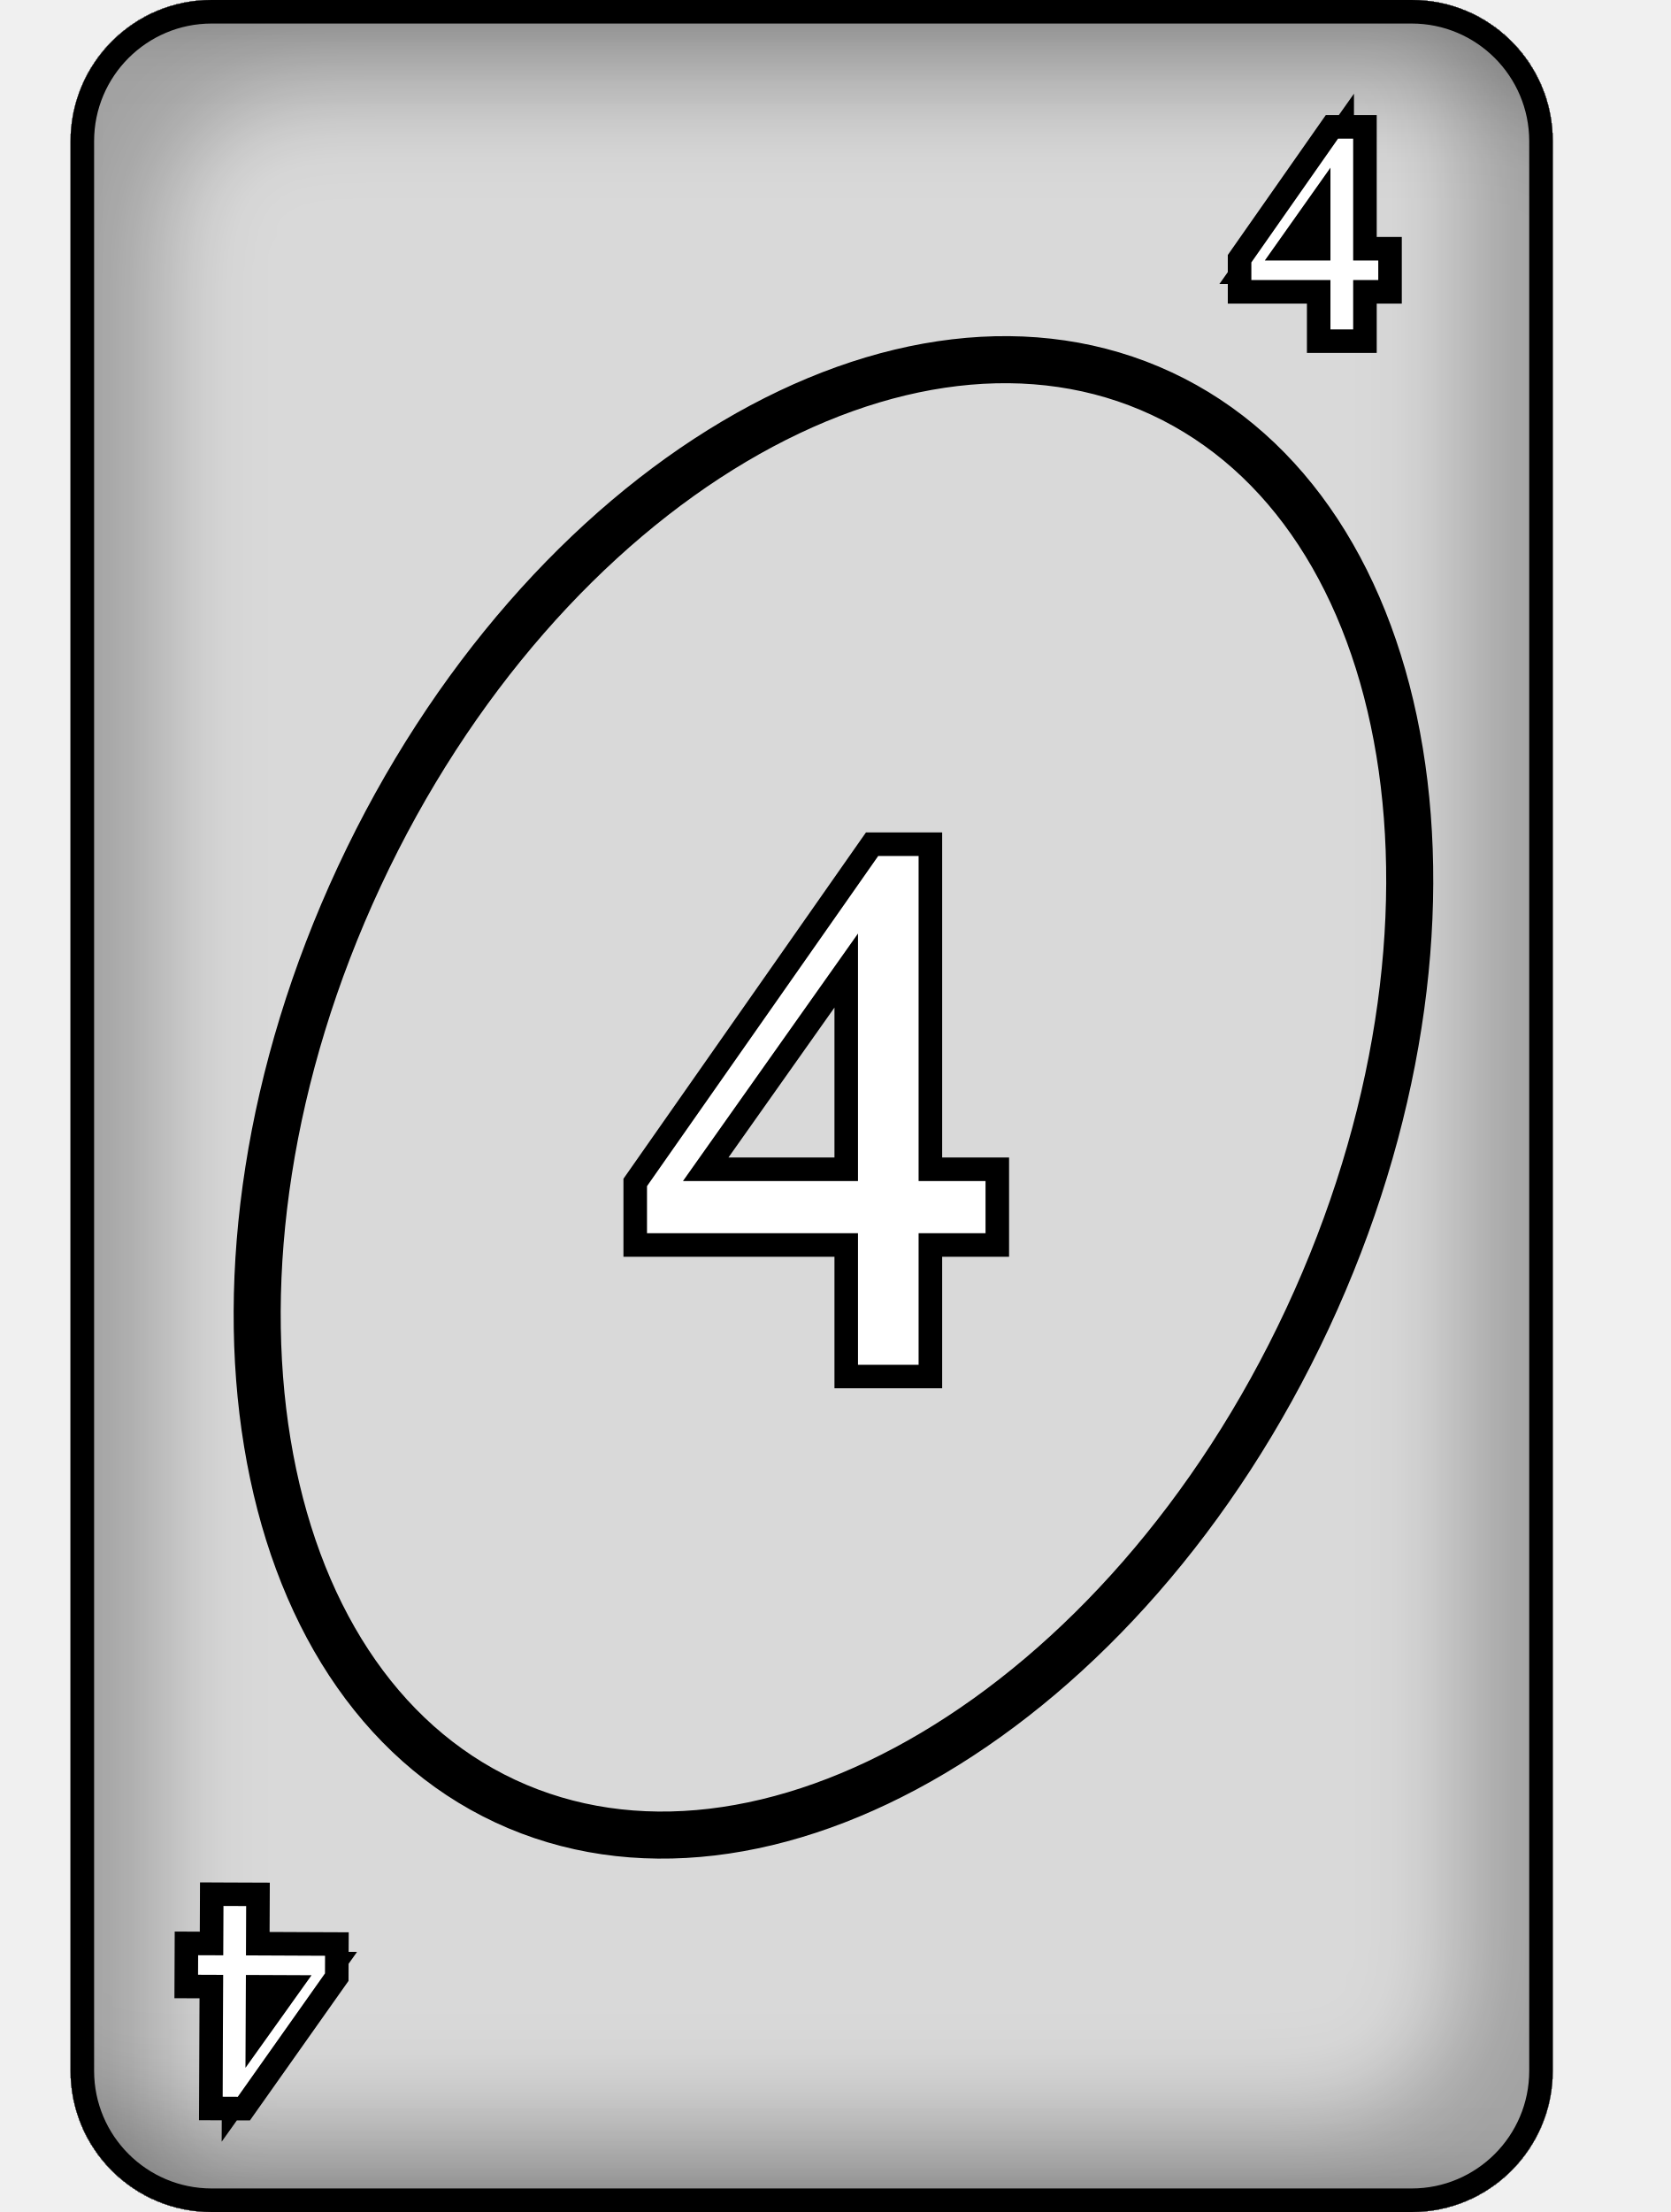
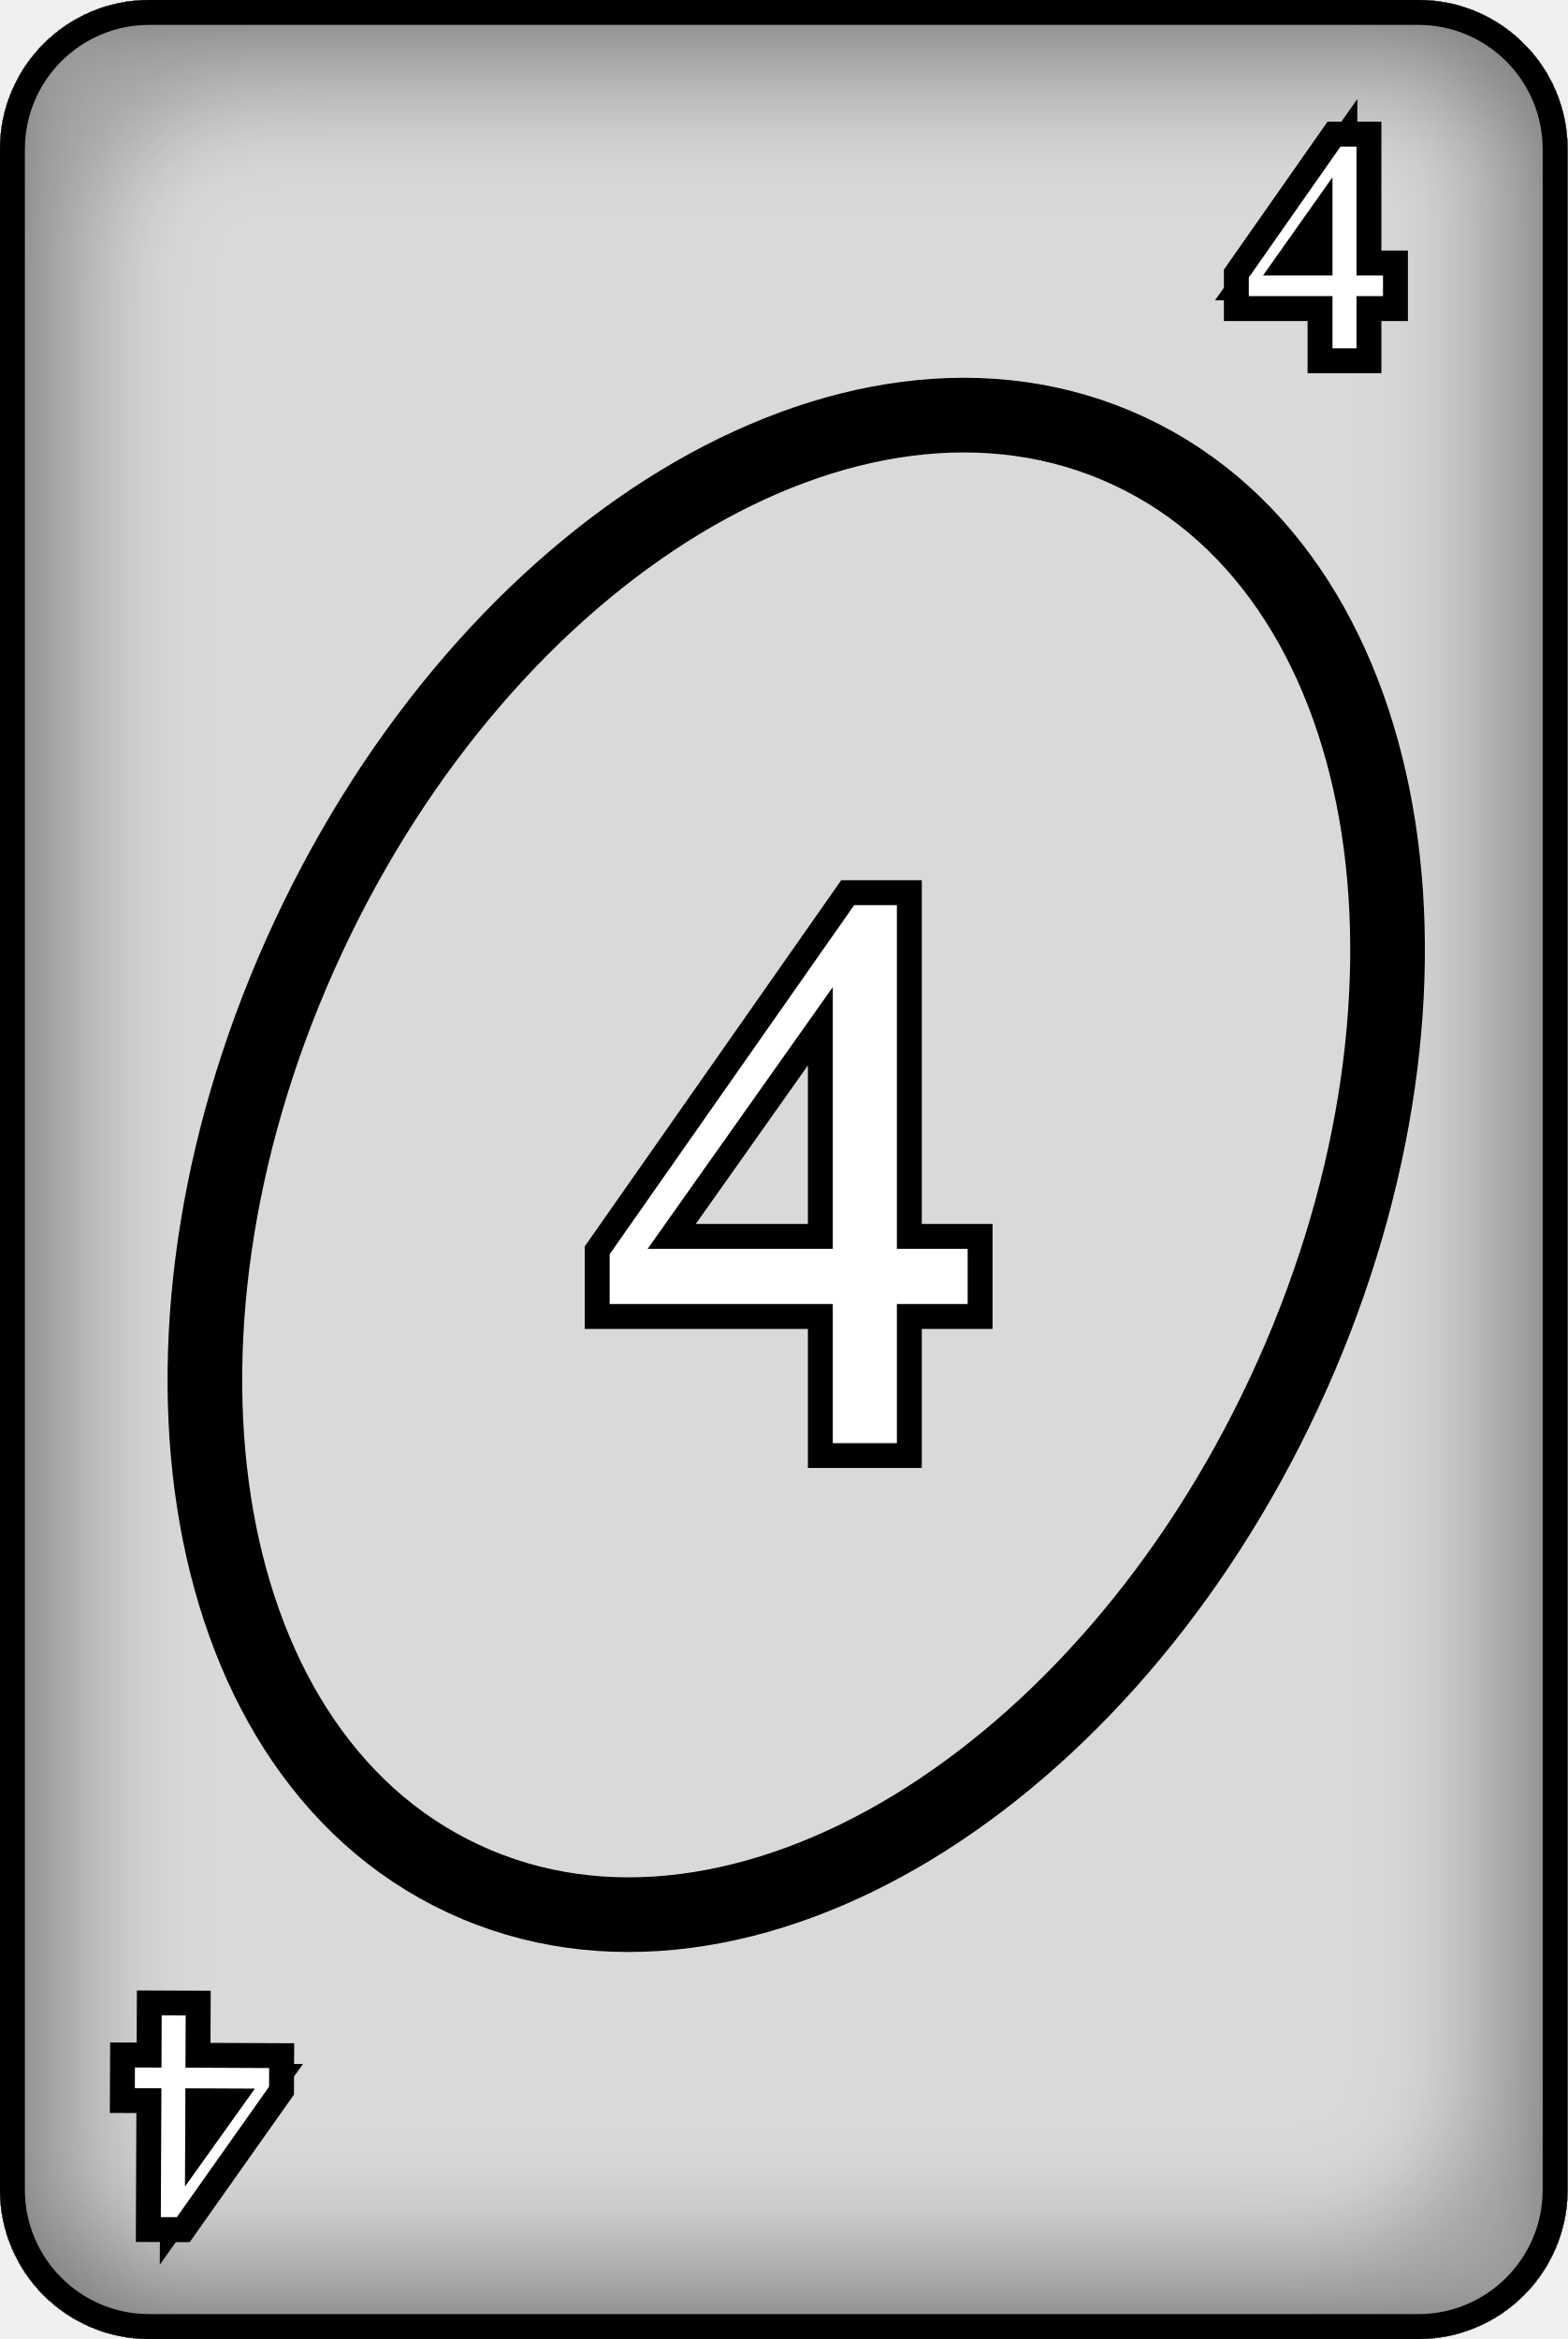
- <svg xmlns="http://www.w3.org/2000/svg" width="71" height="94" viewBox="0 0 71 94" fill="none">
+ <svg xmlns="http://www.w3.org/2000/svg" width="63" height="94" viewBox="0 0 63 94" fill="none">
  <g filter="url(#filter0_ii_4_45)">
-     <rect x="3" width="63" height="94" rx="6" fill="#D9D9D9" />
+     <rect width="63" height="94" rx="6" fill="#D9D9D9" />
  </g>
-   <rect x="3.5" y="0.5" width="62" height="93" rx="5.5" stroke="black" />
-   <path d="M49.372 16.725C54.8 19.256 58.315 24.814 59.49 31.95C60.663 39.08 59.471 47.679 55.577 56.03C51.683 64.381 45.861 70.822 39.645 74.506C33.424 78.194 26.907 79.073 21.479 76.542C16.052 74.011 12.537 68.454 11.363 61.318C10.189 54.188 11.382 45.588 15.276 37.237C19.17 28.887 24.991 22.446 31.207 18.762C37.429 15.075 43.945 14.194 49.372 16.725Z" stroke="black" stroke-width="2" />
-   <mask id="path-4-outside-1_4_45" maskUnits="userSpaceOnUse" x="51" y="3" width="9" height="12" fill="black">
-     <rect fill="white" x="51" y="3" width="9" height="12" />
-     <path d="M58.584 11.07V11.902H57.518V14H56.551V11.902H53.188V11.152L56.873 5.891H57.518V11.07H58.584ZM56.551 11.07V7.127L53.762 11.07H56.551Z" />
+   <rect x="0.5" y="0.5" width="62" height="93" rx="5.5" stroke="black" />
+   <path d="M45.377 18.127C51.013 20.755 54.356 26.477 55.403 33.282C56.451 40.1 55.243 48.184 51.616 55.962C47.989 63.74 42.573 69.862 36.677 73.44C30.791 77.013 24.258 78.131 18.622 75.502C12.986 72.874 9.644 67.152 8.597 60.346C7.548 53.529 8.757 45.446 12.384 37.668C16.011 29.89 21.427 23.767 27.323 20.188C33.209 16.616 39.741 15.499 45.377 18.127Z" stroke="black" stroke-width="3" />
+   <mask id="path-4-outside-1_4_45" maskUnits="userSpaceOnUse" x="48" y="3" width="9" height="12" fill="black">
+     <rect fill="white" x="48" y="3" width="9" height="12" />
+     <path d="M55.584 11.07V11.902H54.518V14H53.551V11.902H50.188V11.152L53.873 5.891H54.518V11.07H55.584ZM53.551 11.07V7.127L50.762 11.07H53.551Z" />
  </mask>
-   <path d="M58.584 11.07V11.902H57.518V14H56.551V11.902H53.188V11.152L56.873 5.891H57.518V11.07H58.584ZM56.551 11.07V7.127L53.762 11.07H56.551Z" fill="white" />
-   <path d="M58.584 11.07H59.584V10.07H58.584V11.07ZM58.584 11.902V12.902H59.584V11.902H58.584ZM57.518 11.902V10.902H56.518V11.902H57.518ZM57.518 14V15H58.518V14H57.518ZM56.551 14H55.551V15H56.551V14ZM56.551 11.902H57.551V10.902H56.551V11.902ZM53.188 11.902H52.188V12.902H53.188V11.902ZM53.188 11.152L52.368 10.579L52.188 10.837V11.152H53.188ZM56.873 5.891V4.891H56.353L56.054 5.317L56.873 5.891ZM57.518 5.891H58.518V4.891H57.518V5.891ZM57.518 11.07H56.518V12.07H57.518V11.07ZM56.551 11.07V12.07H57.551V11.07H56.551ZM56.551 7.127H57.551V3.981L55.734 6.55L56.551 7.127ZM53.762 11.07L52.945 10.493L51.83 12.07H53.762V11.07ZM58.584 11.07H57.584V11.902H58.584H59.584V11.07H58.584ZM58.584 11.902V10.902H57.518V11.902V12.902H58.584V11.902ZM57.518 11.902H56.518V14H57.518H58.518V11.902H57.518ZM57.518 14V13H56.551V14V15H57.518V14ZM56.551 14H57.551V11.902H56.551H55.551V14H56.551ZM56.551 11.902V10.902H53.188V11.902V12.902H56.551V11.902ZM53.188 11.902H54.188V11.152H53.188H52.188V11.902H53.188ZM53.188 11.152L54.007 11.726L57.692 6.464L56.873 5.891L56.054 5.317L52.368 10.579L53.188 11.152ZM56.873 5.891V6.891H57.518V5.891V4.891H56.873V5.891ZM57.518 5.891H56.518V11.07H57.518H58.518V5.891H57.518ZM57.518 11.07V12.07H58.584V11.07V10.07H57.518V11.07ZM56.551 11.07H57.551V7.127H56.551H55.551V11.07H56.551ZM56.551 7.127L55.734 6.55L52.945 10.493L53.762 11.07L54.578 11.648L57.367 7.704L56.551 7.127ZM53.762 11.07V12.07H56.551V11.07V10.07H53.762V11.07Z" fill="black" mask="url(#path-4-outside-1_4_45)" />
-   <mask id="path-6-outside-2_4_45" maskUnits="userSpaceOnUse" x="26" y="35" width="17" height="24" fill="black">
-     <rect fill="white" x="26" y="35" width="17" height="24" />
-     <path d="M41.891 50.188V52.406H39.047V58H36.469V52.406H27.5V50.406L37.328 36.375H39.047V50.188H41.891ZM36.469 50.188V39.672L29.031 50.188H36.469Z" />
+   <path d="M55.584 11.07V11.902H54.518V14H53.551V11.902H50.188V11.152L53.873 5.891H54.518V11.07H55.584ZM53.551 11.07V7.127L50.762 11.07H53.551Z" fill="white" />
+   <path d="M55.584 11.07H56.584V10.07H55.584V11.07ZM55.584 11.902V12.902H56.584V11.902H55.584ZM54.518 11.902V10.902H53.518V11.902H54.518ZM54.518 14V15H55.518V14H54.518ZM53.551 14H52.551V15H53.551V14ZM53.551 11.902H54.551V10.902H53.551V11.902ZM50.188 11.902H49.188V12.902H50.188V11.902ZM50.188 11.152L49.368 10.579L49.188 10.837V11.152H50.188ZM53.873 5.891V4.891H53.353L53.054 5.317L53.873 5.891ZM54.518 5.891H55.518V4.891H54.518V5.891ZM54.518 11.07H53.518V12.07H54.518V11.07ZM53.551 11.07V12.07H54.551V11.07H53.551ZM53.551 7.127H54.551V3.981L52.734 6.55L53.551 7.127ZM50.762 11.07L49.945 10.493L48.83 12.07H50.762V11.07ZM55.584 11.07H54.584V11.902H55.584H56.584V11.07H55.584ZM55.584 11.902V10.902H54.518V11.902V12.902H55.584V11.902ZM54.518 11.902H53.518V14H54.518H55.518V11.902H54.518ZM54.518 14V13H53.551V14V15H54.518V14ZM53.551 14H54.551V11.902H53.551H52.551V14H53.551ZM53.551 11.902V10.902H50.188V11.902V12.902H53.551V11.902ZM50.188 11.902H51.188V11.152H50.188H49.188V11.902H50.188ZM50.188 11.152L51.007 11.726L54.692 6.464L53.873 5.891L53.054 5.317L49.368 10.579L50.188 11.152ZM53.873 5.891V6.891H54.518V5.891V4.891H53.873V5.891ZM54.518 5.891H53.518V11.07H54.518H55.518V5.891H54.518ZM54.518 11.07V12.07H55.584V11.07V10.07H54.518V11.07ZM53.551 11.07H54.551V7.127H53.551H52.551V11.07H53.551ZM53.551 7.127L52.734 6.55L49.945 10.493L50.762 11.07L51.578 11.648L54.367 7.704L53.551 7.127ZM50.762 11.07V12.07H53.551V11.07V10.07H50.762V11.07Z" fill="black" mask="url(#path-4-outside-1_4_45)" />
+   <mask id="path-6-outside-2_4_45" maskUnits="userSpaceOnUse" x="23" y="35" width="17" height="24" fill="black">
+     <rect fill="white" x="23" y="35" width="17" height="24" />
+     <path d="M38.891 50.188V52.406H36.047V58H33.469V52.406H24.5V50.406L34.328 36.375H36.047V50.188H38.891ZM33.469 50.188V39.672L26.031 50.188H33.469Z" />
  </mask>
-   <path d="M41.891 50.188V52.406H39.047V58H36.469V52.406H27.5V50.406L37.328 36.375H39.047V50.188H41.891ZM36.469 50.188V39.672L29.031 50.188H36.469Z" fill="white" />
-   <path d="M41.891 50.188H42.891V49.188H41.891V50.188ZM41.891 52.406V53.406H42.891V52.406H41.891ZM39.047 52.406V51.406H38.047V52.406H39.047ZM39.047 58V59H40.047V58H39.047ZM36.469 58H35.469V59H36.469V58ZM36.469 52.406H37.469V51.406H36.469V52.406ZM27.5 52.406H26.5V53.406H27.5V52.406ZM27.5 50.406L26.681 49.833L26.5 50.091V50.406H27.5ZM37.328 36.375V35.375H36.808L36.509 35.801L37.328 36.375ZM39.047 36.375H40.047V35.375H39.047V36.375ZM39.047 50.188H38.047V51.188H39.047V50.188ZM36.469 50.188V51.188H37.469V50.188H36.469ZM36.469 39.672H37.469V36.526L35.652 39.094L36.469 39.672ZM29.031 50.188L28.215 49.61L27.099 51.188H29.031V50.188ZM41.891 50.188H40.891V52.406H41.891H42.891V50.188H41.891ZM41.891 52.406V51.406H39.047V52.406V53.406H41.891V52.406ZM39.047 52.406H38.047V58H39.047H40.047V52.406H39.047ZM39.047 58V57H36.469V58V59H39.047V58ZM36.469 58H37.469V52.406H36.469H35.469V58H36.469ZM36.469 52.406V51.406H27.5V52.406V53.406H36.469V52.406ZM27.5 52.406H28.5V50.406H27.5H26.5V52.406H27.5ZM27.5 50.406L28.319 50.98L38.147 36.949L37.328 36.375L36.509 35.801L26.681 49.833L27.5 50.406ZM37.328 36.375V37.375H39.047V36.375V35.375H37.328V36.375ZM39.047 36.375H38.047V50.188H39.047H40.047V36.375H39.047ZM39.047 50.188V51.188H41.891V50.188V49.188H39.047V50.188ZM36.469 50.188H37.469V39.672H36.469H35.469V50.188H36.469ZM36.469 39.672L35.652 39.094L28.215 49.61L29.031 50.188L29.848 50.765L37.285 40.249L36.469 39.672ZM29.031 50.188V51.188H36.469V50.188V49.188H29.031V50.188Z" fill="black" mask="url(#path-6-outside-2_4_45)" />
-   <mask id="path-8-outside-3_4_45" maskUnits="userSpaceOnUse" x="6.968" y="79.983" width="9.051" height="12.038" fill="black">
-     <rect fill="white" x="6.968" y="79.983" width="9.051" height="12.038" />
-     <path d="M8.418 83.919L8.422 83.087L9.488 83.091L9.497 80.994L10.464 80.998L10.455 83.095L13.818 83.11L13.815 83.86L10.107 89.106L9.463 89.103L9.485 83.923L8.418 83.919ZM10.452 83.927L10.435 87.871L13.241 83.939L10.452 83.927Z" />
+   <path d="M38.891 50.188V52.406H36.047V58H33.469V52.406H24.5V50.406L34.328 36.375H36.047V50.188H38.891ZM33.469 50.188V39.672L26.031 50.188H33.469Z" fill="white" />
+   <path d="M38.891 50.188H39.891V49.188H38.891V50.188ZM38.891 52.406V53.406H39.891V52.406H38.891ZM36.047 52.406V51.406H35.047V52.406H36.047ZM36.047 58V59H37.047V58H36.047ZM33.469 58H32.469V59H33.469V58ZM33.469 52.406H34.469V51.406H33.469V52.406ZM24.5 52.406H23.5V53.406H24.5V52.406ZM24.5 50.406L23.681 49.833L23.5 50.091V50.406H24.5ZM34.328 36.375V35.375H33.808L33.509 35.801L34.328 36.375ZM36.047 36.375H37.047V35.375H36.047V36.375ZM36.047 50.188H35.047V51.188H36.047V50.188ZM33.469 50.188V51.188H34.469V50.188H33.469ZM33.469 39.672H34.469V36.526L32.652 39.094L33.469 39.672ZM26.031 50.188L25.215 49.61L24.099 51.188H26.031V50.188ZM38.891 50.188H37.891V52.406H38.891H39.891V50.188H38.891ZM38.891 52.406V51.406H36.047V52.406V53.406H38.891V52.406ZM36.047 52.406H35.047V58H36.047H37.047V52.406H36.047ZM36.047 58V57H33.469V58V59H36.047V58ZM33.469 58H34.469V52.406H33.469H32.469V58H33.469ZM33.469 52.406V51.406H24.5V52.406V53.406H33.469V52.406ZM24.5 52.406H25.5V50.406H24.5H23.5V52.406H24.5ZM24.5 50.406L25.319 50.98L35.147 36.949L34.328 36.375L33.509 35.801L23.681 49.833L24.5 50.406ZM34.328 36.375V37.375H36.047V36.375V35.375H34.328V36.375ZM36.047 36.375H35.047V50.188H36.047H37.047V36.375H36.047ZM36.047 50.188V51.188H38.891V50.188V49.188H36.047V50.188ZM33.469 50.188H34.469V39.672H33.469H32.469V50.188H33.469ZM33.469 39.672L32.652 39.094L25.215 49.61L26.031 50.188L26.848 50.765L34.285 40.249L33.469 39.672ZM26.031 50.188V51.188H33.469V50.188V49.188H26.031V50.188Z" fill="black" mask="url(#path-6-outside-2_4_45)" />
+   <mask id="path-8-outside-3_4_45" maskUnits="userSpaceOnUse" x="3.968" y="79.983" width="9.051" height="12.038" fill="black">
+     <rect fill="white" x="3.968" y="79.983" width="9.051" height="12.038" />
+     <path d="M5.418 83.919L5.422 83.087L6.488 83.091L6.497 80.994L7.464 80.998L7.455 83.095L10.818 83.11L10.815 83.86L7.107 89.106L6.463 89.103L6.485 83.923L5.418 83.919ZM7.452 83.927L7.435 87.871L10.241 83.939L7.452 83.927Z" />
  </mask>
-   <path d="M8.418 83.919L8.422 83.087L9.488 83.091L9.497 80.994L10.464 80.998L10.455 83.095L13.818 83.11L13.815 83.86L10.107 89.106L9.463 89.103L9.485 83.923L8.418 83.919ZM10.452 83.927L10.435 87.871L13.241 83.939L10.452 83.927Z" fill="white" />
-   <path d="M8.418 83.919L7.418 83.915L7.414 84.915L8.414 84.919L8.418 83.919ZM8.422 83.087L8.426 82.087L7.426 82.082L7.422 83.082L8.422 83.087ZM9.488 83.091L9.484 84.091L10.484 84.096L10.488 83.096L9.488 83.091ZM9.497 80.994L9.501 79.994L8.501 79.989L8.497 80.989L9.497 80.994ZM10.464 80.998L11.464 81.002L11.468 80.002L10.468 79.998L10.464 80.998ZM10.455 83.095L9.455 83.091L9.451 84.091L10.451 84.095L10.455 83.095ZM13.818 83.11L14.818 83.114L14.823 82.114L13.823 82.11L13.818 83.11ZM13.815 83.86L14.632 84.437L14.814 84.179L14.815 83.864L13.815 83.86ZM10.107 89.106L10.103 90.106L10.624 90.108L10.924 89.683L10.107 89.106ZM9.463 89.103L8.463 89.099L8.459 90.099L9.459 90.103L9.463 89.103ZM9.485 83.923L10.485 83.927L10.489 82.927L9.489 82.923L9.485 83.923ZM10.452 83.927L10.456 82.927L9.456 82.923L9.452 83.923L10.452 83.927ZM10.435 87.871L9.435 87.867L9.422 91.012L11.249 88.452L10.435 87.871ZM13.241 83.939L14.055 84.52L15.177 82.947L13.245 82.939L13.241 83.939ZM8.418 83.919L9.418 83.923L9.422 83.091L8.422 83.087L7.422 83.082L7.418 83.915L8.418 83.919ZM8.422 83.087L8.418 84.087L9.484 84.091L9.488 83.091L9.493 82.091L8.426 82.087L8.422 83.087ZM9.488 83.091L10.488 83.096L10.497 80.998L9.497 80.994L8.497 80.989L8.488 83.087L9.488 83.091ZM9.497 80.994L9.493 81.994L10.46 81.998L10.464 80.998L10.468 79.998L9.501 79.994L9.497 80.994ZM10.464 80.998L9.464 80.993L9.455 83.091L10.455 83.095L11.455 83.1L11.464 81.002L10.464 80.998ZM10.455 83.095L10.451 84.095L13.814 84.11L13.818 83.11L13.823 82.11L10.459 82.095L10.455 83.095ZM13.818 83.11L12.818 83.105L12.815 83.855L13.815 83.86L14.815 83.864L14.818 83.114L13.818 83.11ZM13.815 83.86L12.999 83.282L9.291 88.528L10.107 89.106L10.924 89.683L14.632 84.437L13.815 83.86ZM10.107 89.106L10.112 88.106L9.467 88.103L9.463 89.103L9.459 90.103L10.103 90.106L10.107 89.106ZM9.463 89.103L10.463 89.107L10.485 83.927L9.485 83.923L8.485 83.919L8.463 89.099L9.463 89.103ZM9.485 83.923L9.489 82.923L8.423 82.919L8.418 83.919L8.414 84.919L9.481 84.923L9.485 83.923ZM10.452 83.927L9.452 83.923L9.435 87.867L10.435 87.871L11.435 87.875L11.452 83.932L10.452 83.927ZM10.435 87.871L11.249 88.452L14.055 84.52L13.241 83.939L12.427 83.358L9.621 87.29L10.435 87.871ZM13.241 83.939L13.245 82.939L10.456 82.927L10.452 83.927L10.447 84.927L13.236 84.939L13.241 83.939Z" fill="black" mask="url(#path-8-outside-3_4_45)" />
+   <path d="M5.418 83.919L5.422 83.087L6.488 83.091L6.497 80.994L7.464 80.998L7.455 83.095L10.818 83.11L10.815 83.86L7.107 89.106L6.463 89.103L6.485 83.923L5.418 83.919ZM7.452 83.927L7.435 87.871L10.241 83.939L7.452 83.927Z" fill="white" />
+   <path d="M5.418 83.919L4.418 83.915L4.414 84.915L5.414 84.919L5.418 83.919ZM5.422 83.087L5.426 82.087L4.426 82.082L4.422 83.082L5.422 83.087ZM6.488 83.091L6.484 84.091L7.484 84.096L7.488 83.096L6.488 83.091ZM6.497 80.994L6.501 79.994L5.501 79.989L5.497 80.989L6.497 80.994ZM7.464 80.998L8.464 81.002L8.468 80.002L7.468 79.998L7.464 80.998ZM7.455 83.095L6.455 83.091L6.451 84.091L7.451 84.095L7.455 83.095ZM10.818 83.11L11.818 83.114L11.823 82.114L10.823 82.11L10.818 83.11ZM10.815 83.86L11.632 84.437L11.814 84.179L11.815 83.864L10.815 83.86ZM7.107 89.106L7.103 90.106L7.624 90.108L7.924 89.683L7.107 89.106ZM6.463 89.103L5.463 89.099L5.459 90.099L6.459 90.103L6.463 89.103ZM6.485 83.923L7.485 83.927L7.489 82.927L6.489 82.923L6.485 83.923ZM7.452 83.927L7.456 82.927L6.456 82.923L6.452 83.923L7.452 83.927ZM7.435 87.871L6.435 87.867L6.422 91.012L8.249 88.452L7.435 87.871ZM10.241 83.939L11.055 84.52L12.177 82.947L10.245 82.939L10.241 83.939ZM5.418 83.919L6.418 83.923L6.422 83.091L5.422 83.087L4.422 83.082L4.418 83.915L5.418 83.919ZM5.422 83.087L5.418 84.087L6.484 84.091L6.488 83.091L6.493 82.091L5.426 82.087L5.422 83.087ZM6.488 83.091L7.488 83.096L7.497 80.998L6.497 80.994L5.497 80.989L5.488 83.087L6.488 83.091ZM6.497 80.994L6.493 81.994L7.46 81.998L7.464 80.998L7.468 79.998L6.501 79.994L6.497 80.994ZM7.464 80.998L6.464 80.993L6.455 83.091L7.455 83.095L8.455 83.1L8.464 81.002L7.464 80.998ZM7.455 83.095L7.451 84.095L10.814 84.11L10.818 83.11L10.823 82.11L7.459 82.095L7.455 83.095ZM10.818 83.11L9.818 83.105L9.815 83.855L10.815 83.86L11.815 83.864L11.818 83.114L10.818 83.11ZM10.815 83.86L9.999 83.282L6.291 88.528L7.107 89.106L7.924 89.683L11.632 84.437L10.815 83.86ZM7.107 89.106L7.112 88.106L6.467 88.103L6.463 89.103L6.459 90.103L7.103 90.106L7.107 89.106ZM6.463 89.103L7.463 89.107L7.485 83.927L6.485 83.923L5.485 83.919L5.463 89.099L6.463 89.103ZM6.485 83.923L6.489 82.923L5.423 82.919L5.418 83.919L5.414 84.919L6.481 84.923L6.485 83.923ZM7.452 83.927L6.452 83.923L6.435 87.867L7.435 87.871L8.435 87.875L8.452 83.932L7.452 83.927ZM7.435 87.871L8.249 88.452L11.055 84.52L10.241 83.939L9.427 83.358L6.621 87.29L7.435 87.871ZM10.241 83.939L10.245 82.939L7.456 82.927L7.452 83.927L7.447 84.927L10.236 84.939L10.241 83.939Z" fill="black" mask="url(#path-8-outside-3_4_45)" />
  <defs>
-     <filter id="filter0_ii_4_45" x="-1" y="-4" width="71" height="102" filterUnits="userSpaceOnUse" color-interpolation-filters="sRGB">
+     <filter id="filter0_ii_4_45" x="-4" y="-4" width="71" height="102" filterUnits="userSpaceOnUse" color-interpolation-filters="sRGB">
      <feFlood flood-opacity="0" result="BackgroundImageFix" />
      <feBlend mode="normal" in="SourceGraphic" in2="BackgroundImageFix" result="shape" />
      <feColorMatrix in="SourceAlpha" type="matrix" values="0 0 0 0 0 0 0 0 0 0 0 0 0 0 0 0 0 0 127 0" result="hardAlpha" />
      <feOffset dx="4" dy="4" />
      <feGaussianBlur stdDeviation="2" />
      <feComposite in2="hardAlpha" operator="arithmetic" k2="-1" k3="1" />
      <feColorMatrix type="matrix" values="0 0 0 0 0 0 0 0 0 0 0 0 0 0 0 0 0 0 0.25 0" />
      <feBlend mode="normal" in2="shape" result="effect1_innerShadow_4_45" />
      <feColorMatrix in="SourceAlpha" type="matrix" values="0 0 0 0 0 0 0 0 0 0 0 0 0 0 0 0 0 0 127 0" result="hardAlpha" />
      <feOffset dx="-4" dy="-4" />
      <feGaussianBlur stdDeviation="2" />
      <feComposite in2="hardAlpha" operator="arithmetic" k2="-1" k3="1" />
      <feColorMatrix type="matrix" values="0 0 0 0 0 0 0 0 0 0 0 0 0 0 0 0 0 0 0.25 0" />
      <feBlend mode="normal" in2="effect1_innerShadow_4_45" result="effect2_innerShadow_4_45" />
    </filter>
  </defs>
</svg>
